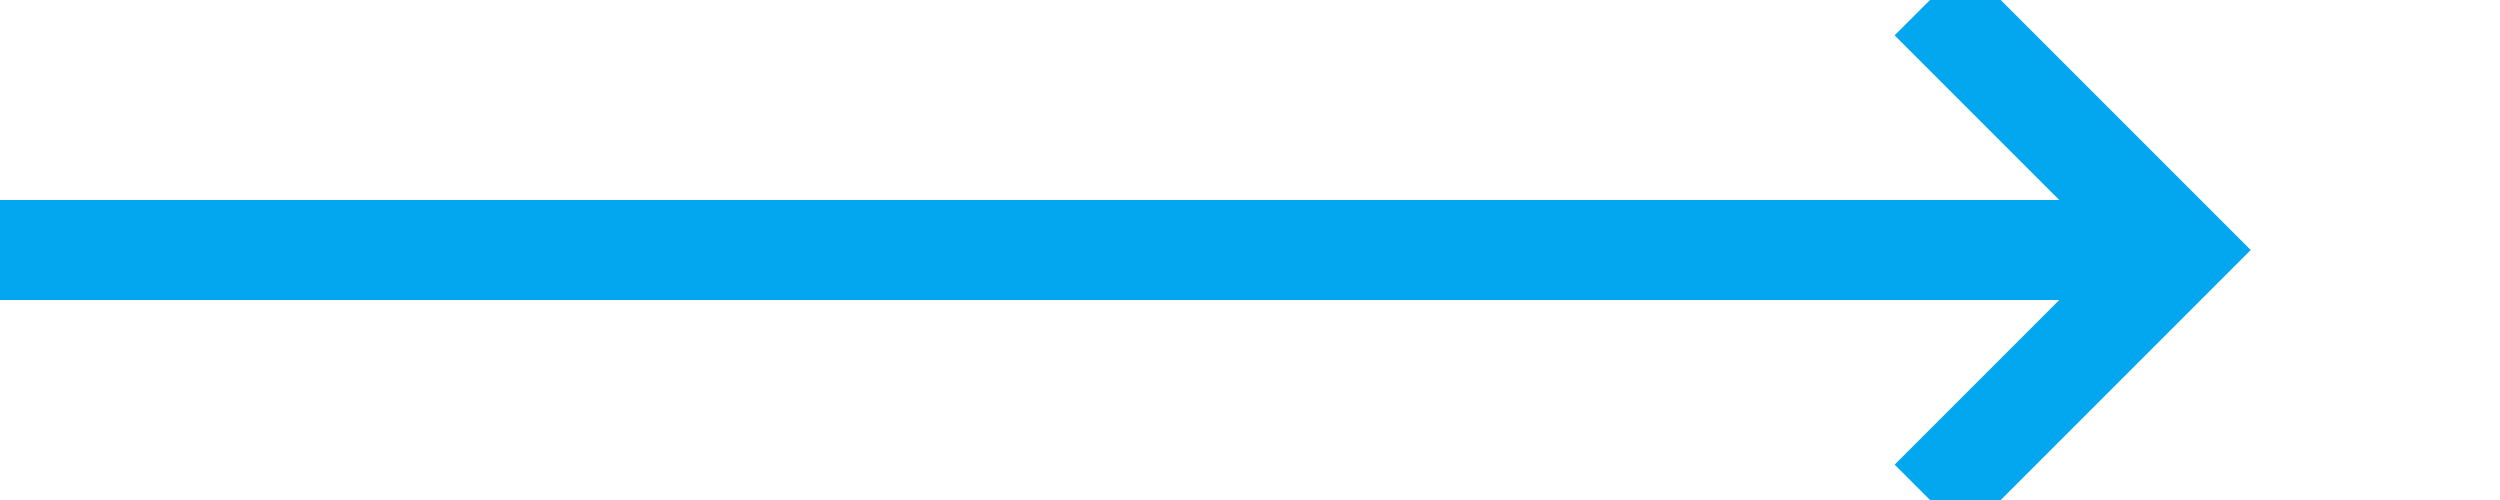
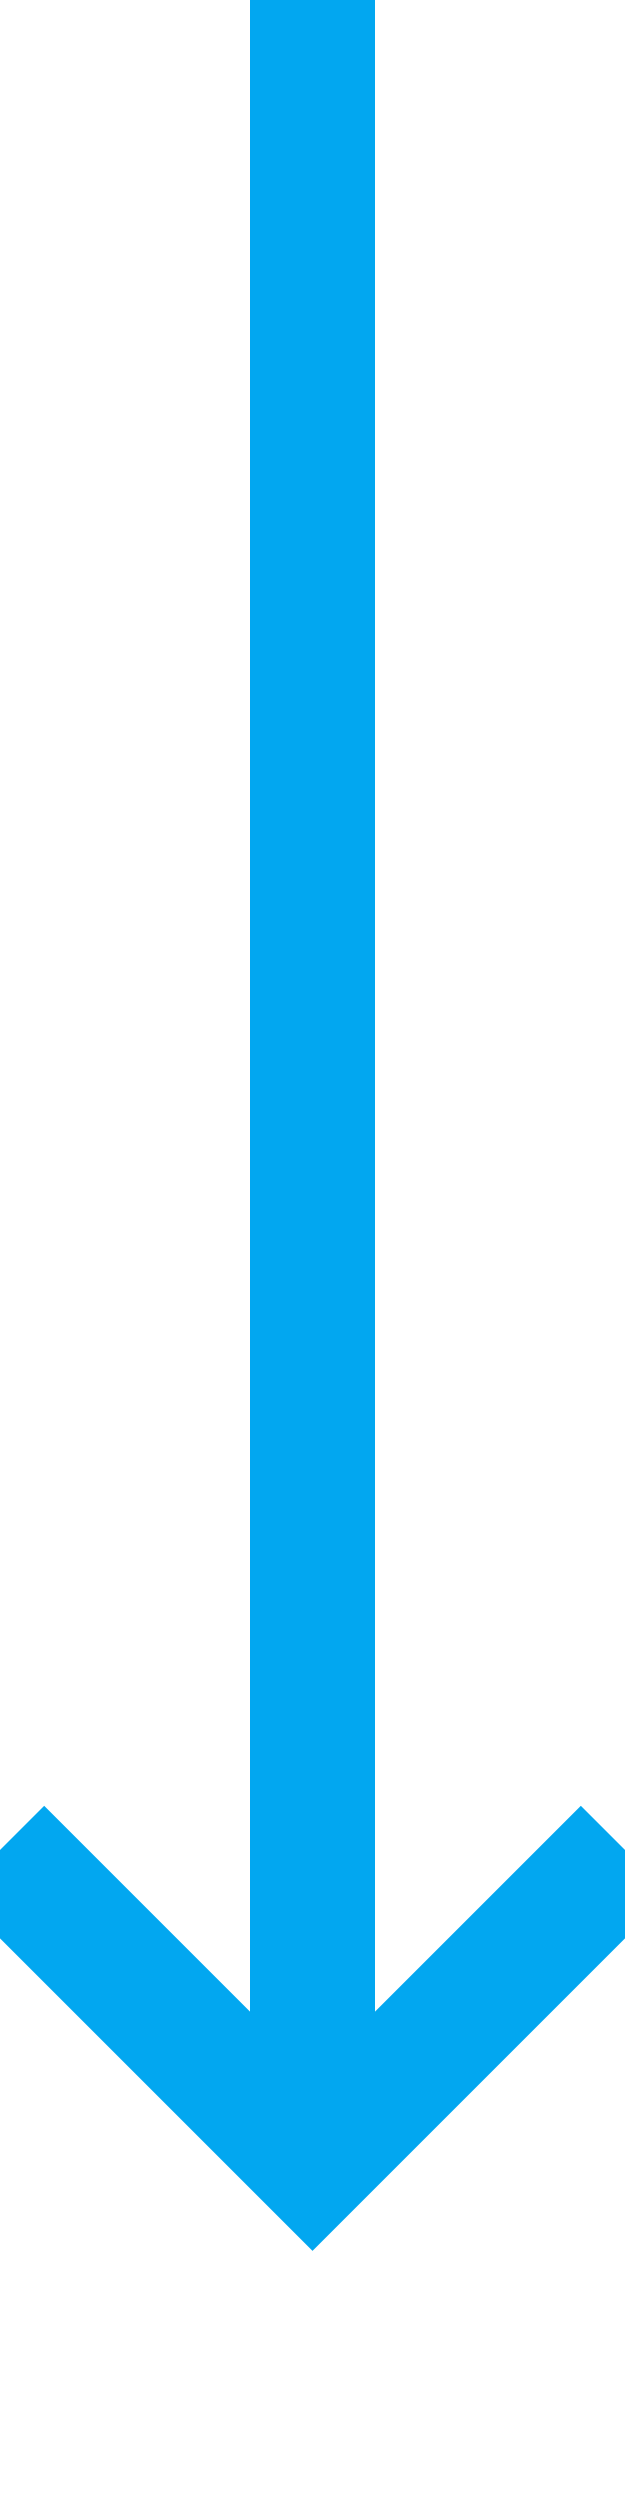
- <svg xmlns="http://www.w3.org/2000/svg" version="1.1" width="50px" height="10px" preserveAspectRatio="xMinYMid meet" viewBox="374 772  50 8">
-   <path d="M 374 776  L 417 776  " stroke-width="2" stroke="#02a7f0" fill="none" />
-   <path d="M 411.893 771.707  L 416.186 776  L 411.893 780.293  L 413.307 781.707  L 418.307 776.707  L 419.014 776  L 418.307 775.293  L 413.307 770.293  L 411.893 771.707  Z " fill-rule="nonzero" fill="#02a7f0" stroke="none" />
+ <svg xmlns="http://www.w3.org/2000/svg" version="1.1" width="10px" height="40px" preserveAspectRatio="xMidYMin meet" viewBox="638 416  8 40">
+   <path d="M 642 416  L 642 450  " stroke-width="2" stroke="#02a7f0" fill="none" />
+   <path d="M 646.293 444.893  L 642 449.186  L 637.707 444.893  L 636.293 446.307  L 641.293 451.307  L 642 452.014  L 642.707 451.307  L 647.707 446.307  L 646.293 444.893  Z " fill-rule="nonzero" fill="#02a7f0" stroke="none" />
</svg>
